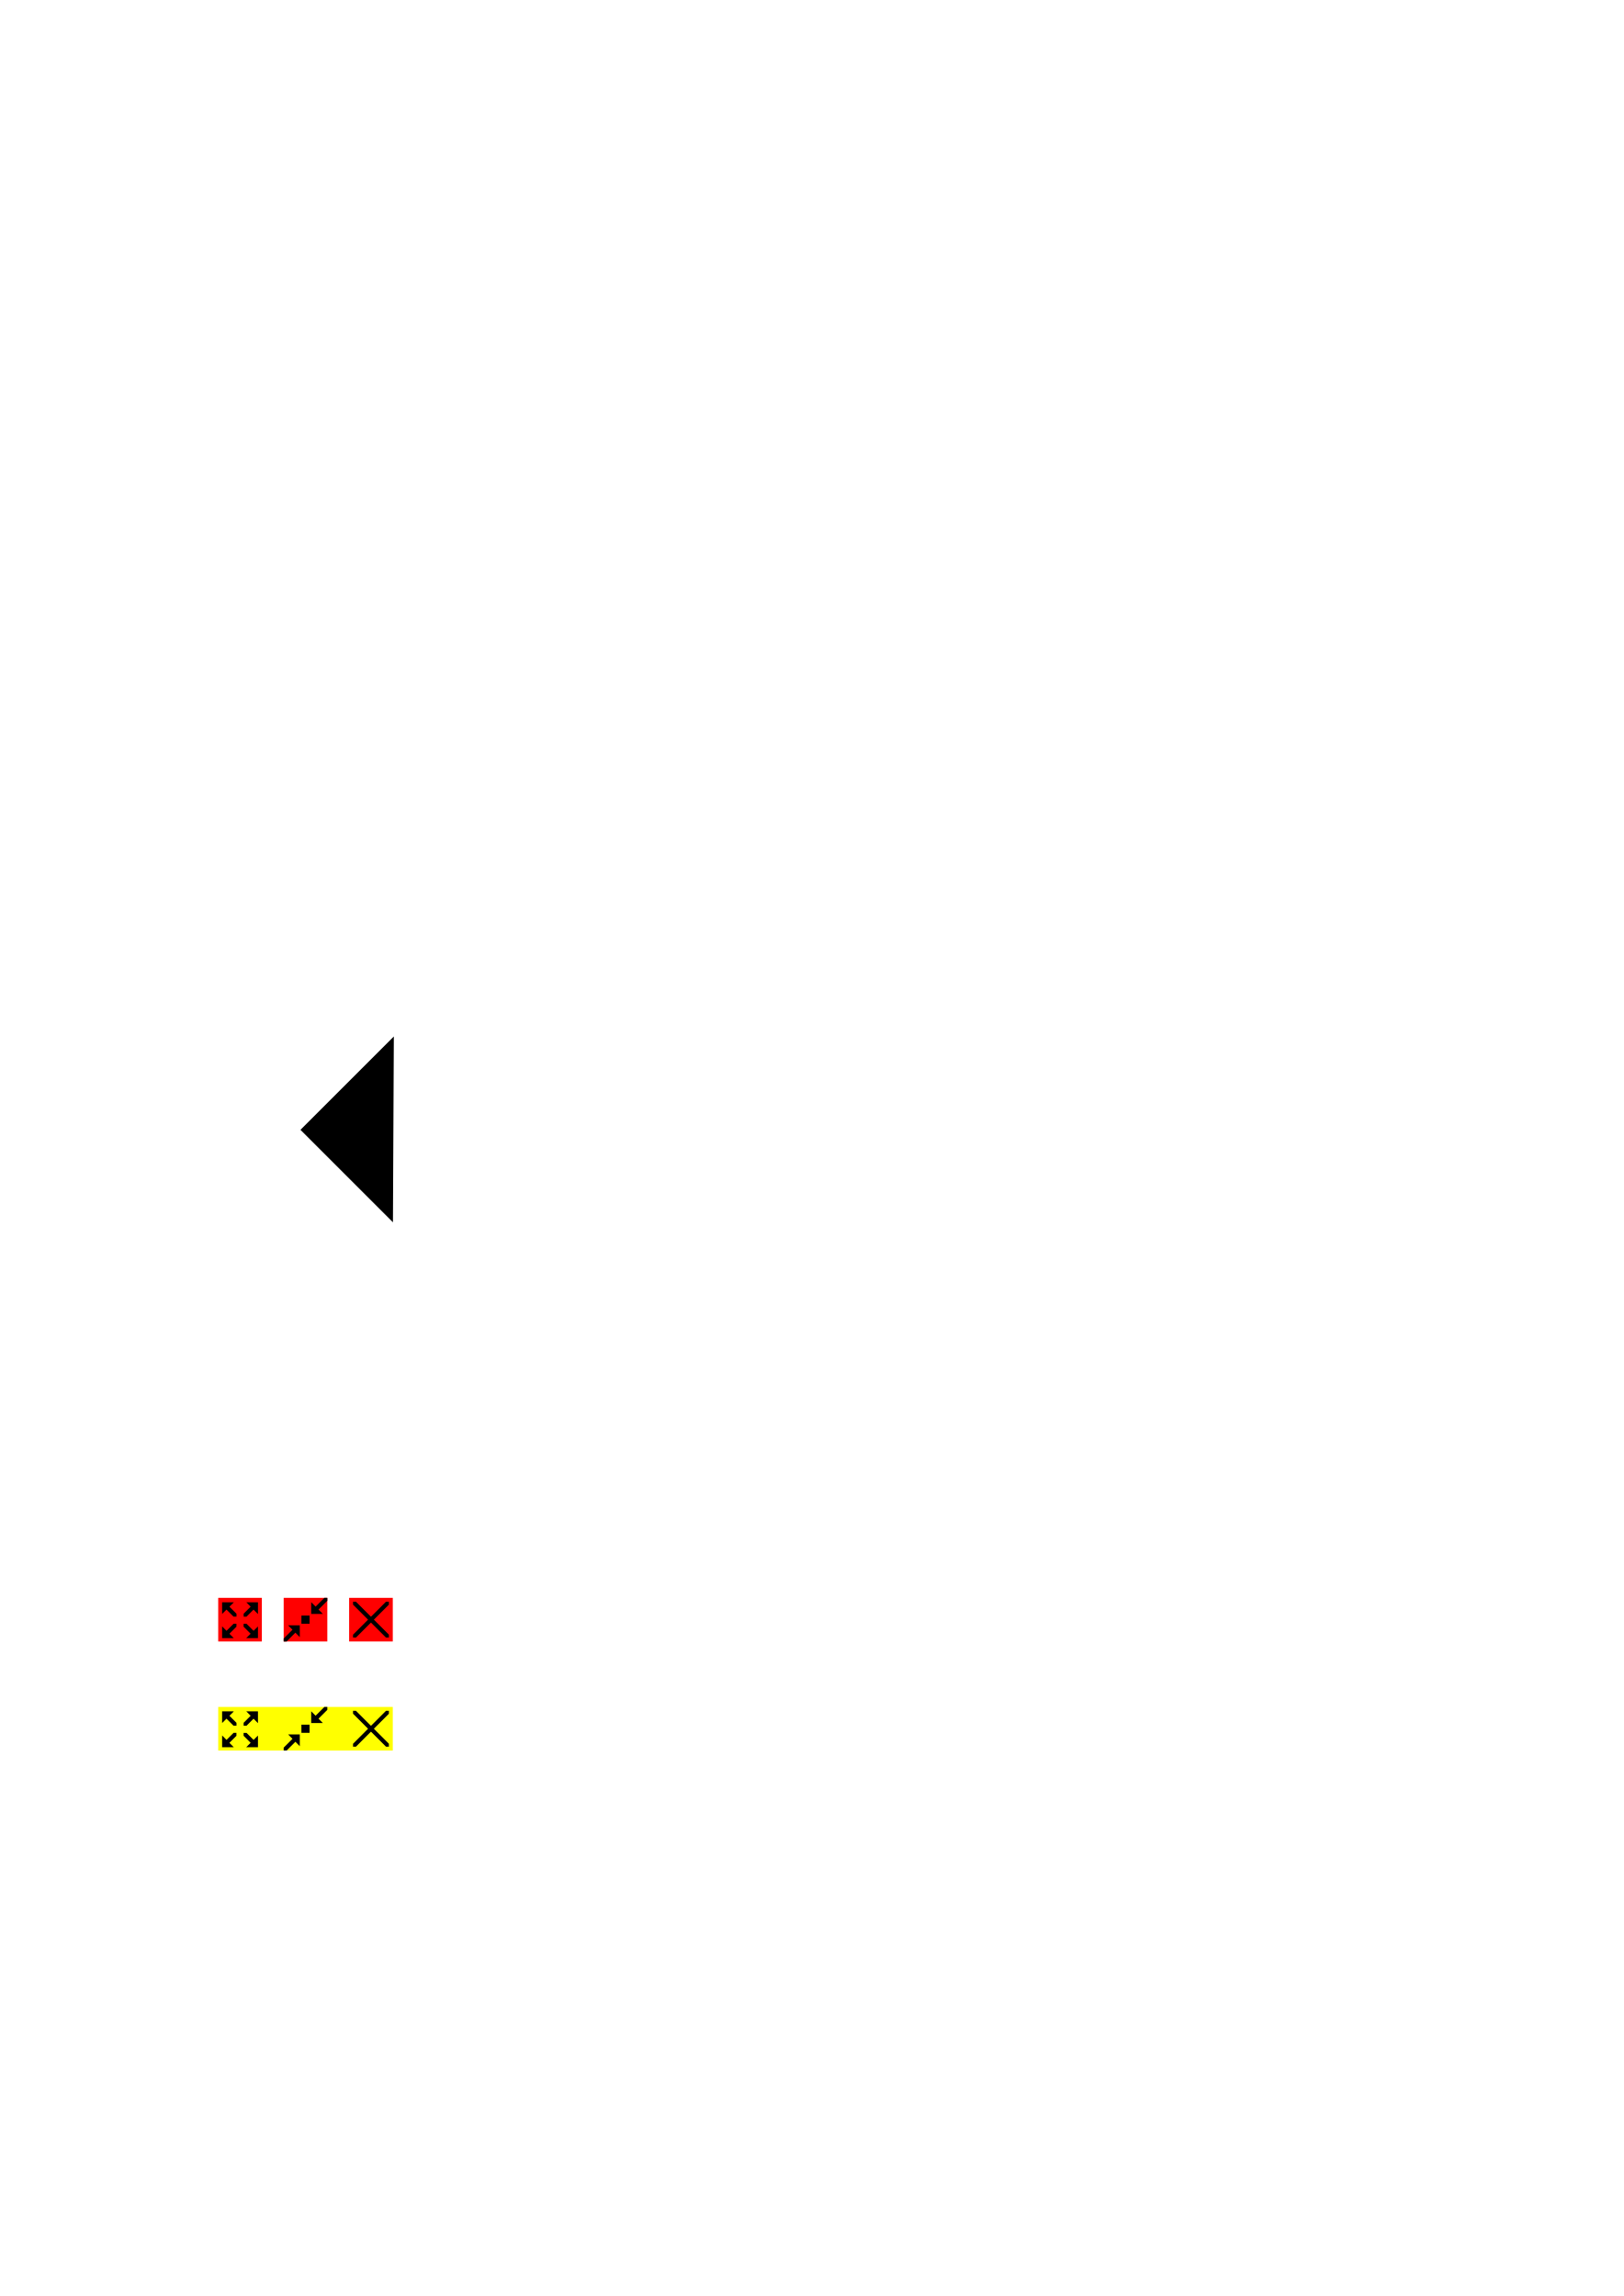
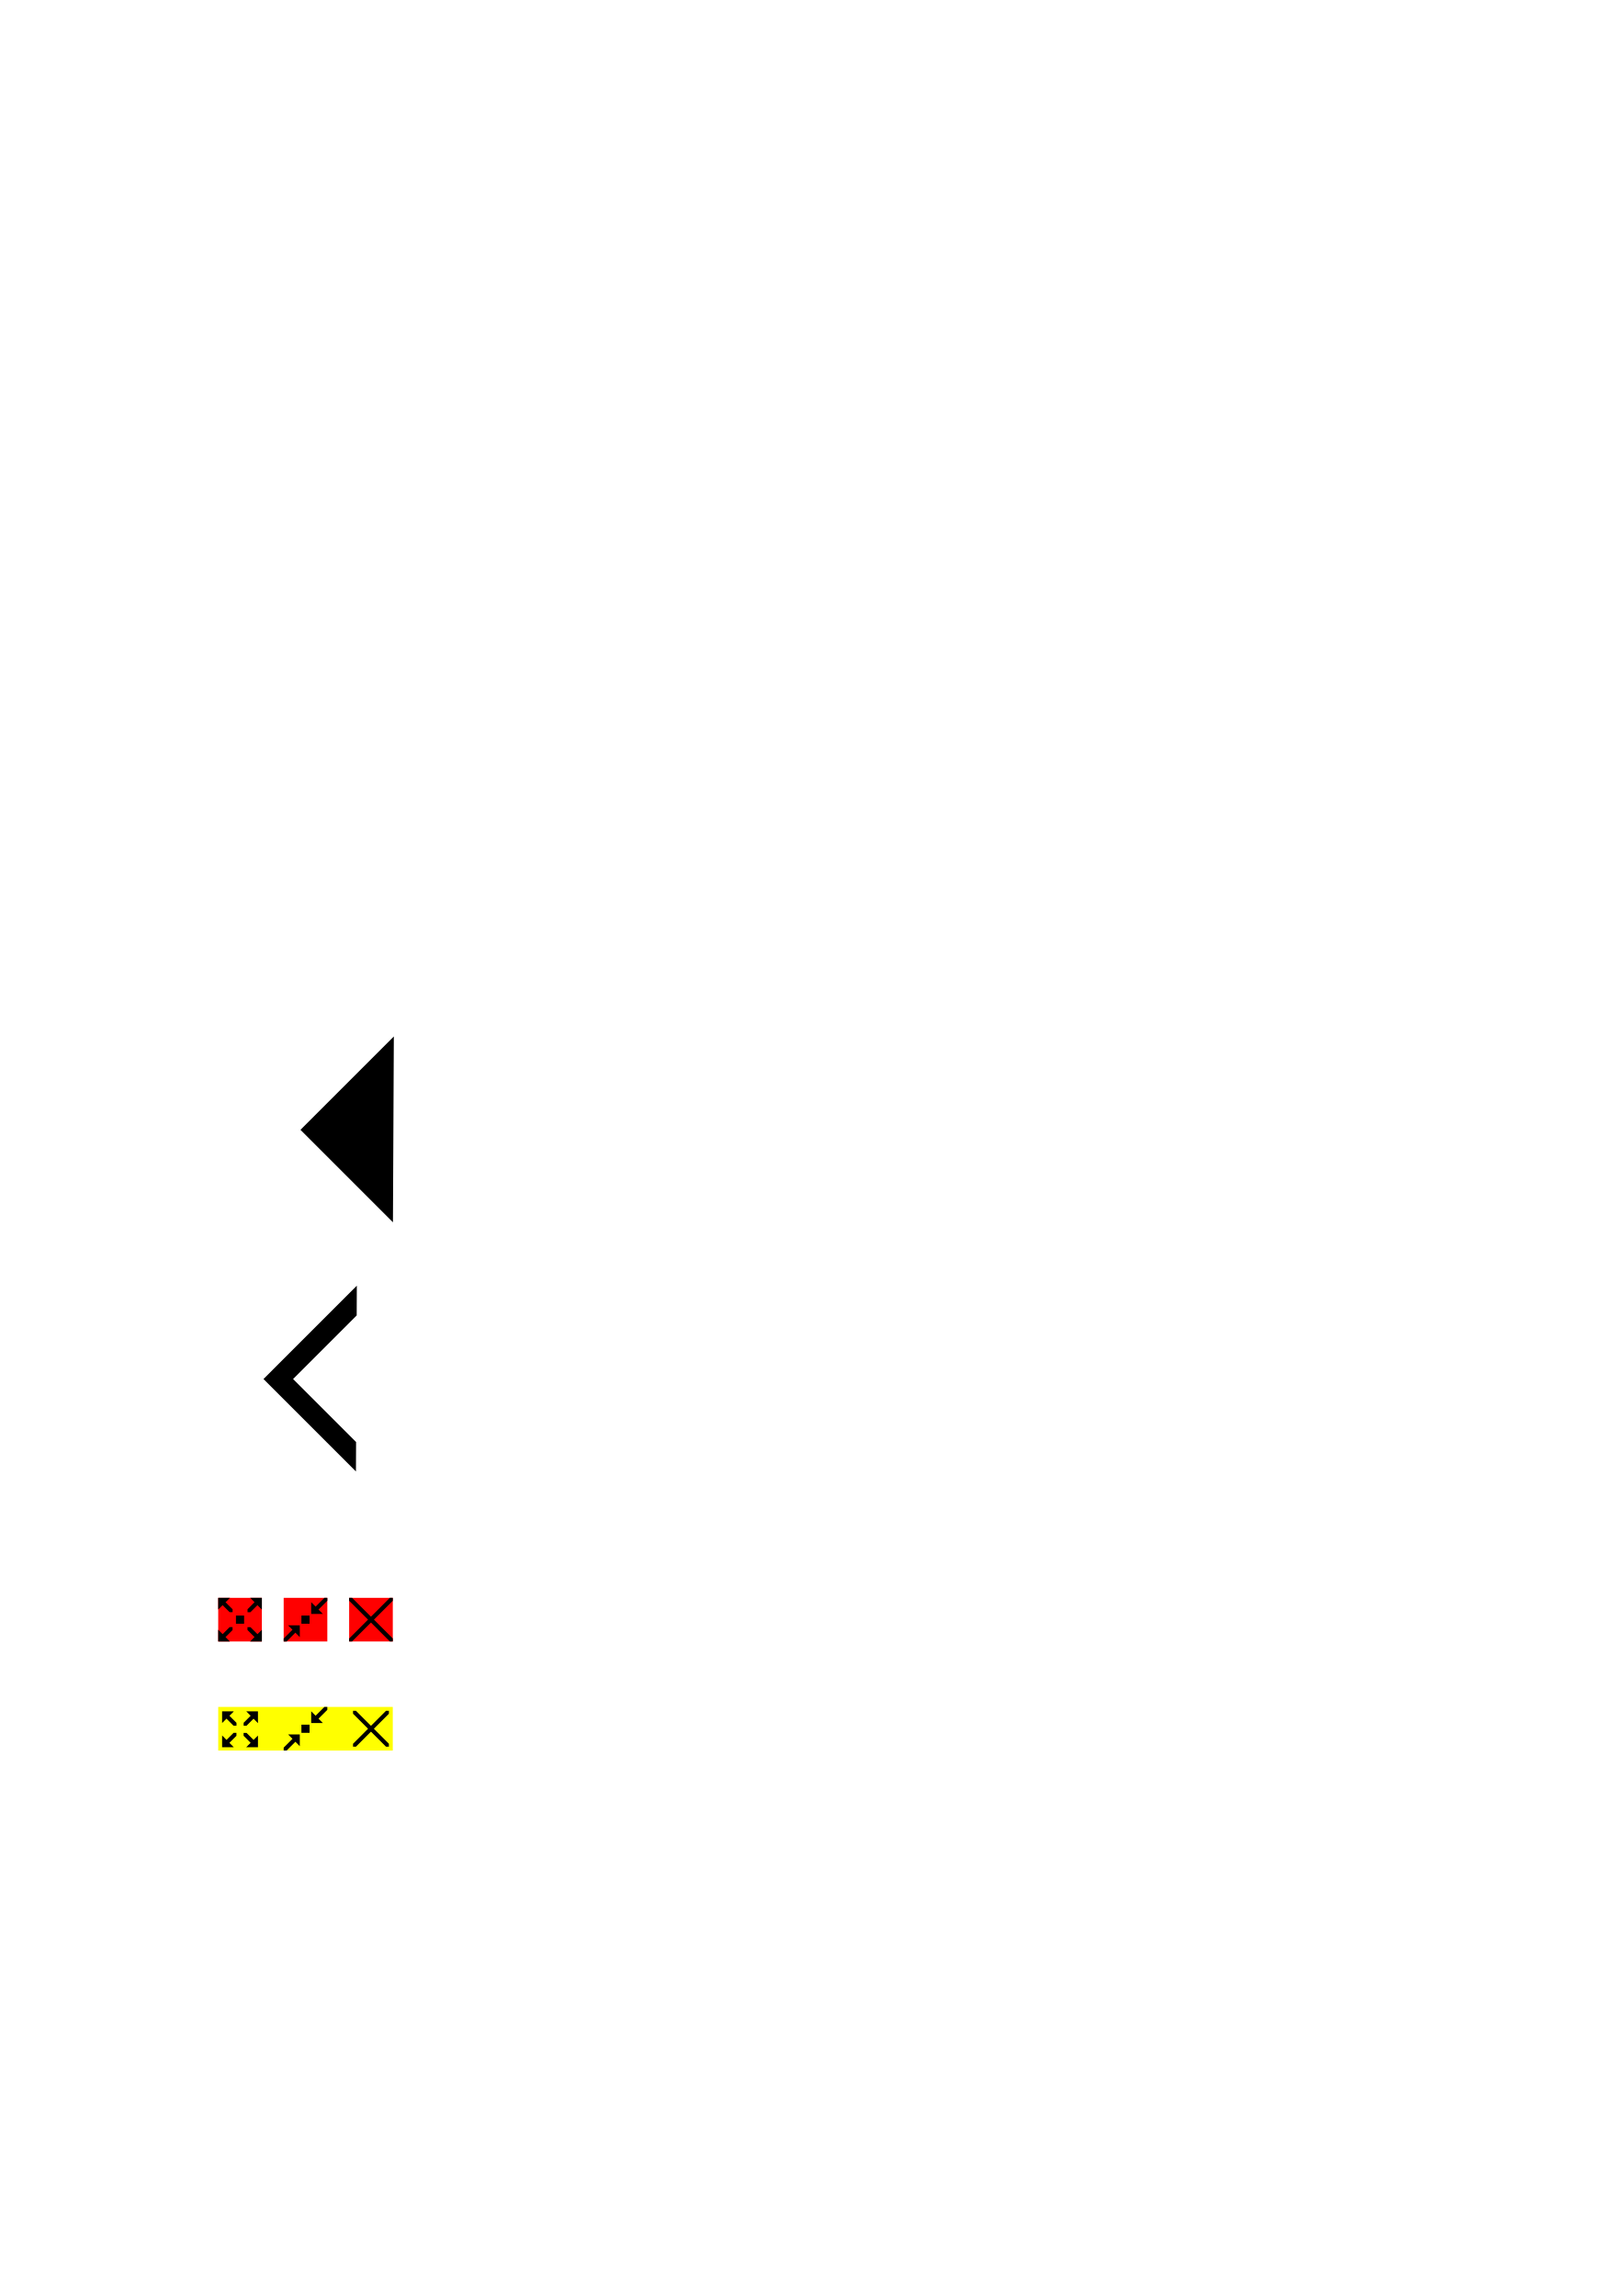
<svg xmlns="http://www.w3.org/2000/svg" width="744.094" height="1052.362" id="svg2" version="1.1">
  <defs id="defs4" />
  <g id="layer1">
    <path style="fill:#000000;fill-opacity:1;fill-rule:evenodd;stroke:none" d="m 180.483,475.061 -42.789,42.789 42.381,42.381 0.408,-85.171 z" id="path2990" />
-     <g id="g3899" transform="translate(-24.52151,-15.10187)">
-       <rect y="747.464" x="154.522" height="20" width="19.999" id="rect3817" style="fill:#ff0000;fill-opacity:1;stroke:none" />
-       <g transform="matrix(0.0891823,0,0,0.08918464,142.9705,719.9764)" style="fill:#000000" id="g3842">
-         <path style="fill:#000000;fill-opacity:1;fill-rule:evenodd;stroke:none" d="m 338.781,308.219 -45.188,45.188 -22.656,-22.844 0,45.5 0,15 15,0 44.938,0 L 308.5,368.5 l 45.281,-45.281 0,-15 -15,0 z" id="path3802" />
-         <rect style="fill:#000000;fill-opacity:1;stroke:none" id="rect3813" width="41.921" height="41.921" x="220.688" y="399.376" />
-         <path id="path3822" d="m 144.522,532.464 45.188,-45.188 22.656,22.844 0,-45.5 0,-15 -15,0 -44.938,0 22.375,22.562 -45.281,45.281 0,15 15,0 z" style="fill:#000000;fill-opacity:1;fill-rule:evenodd;stroke:none" />
-       </g>
-     </g>
-     <g id="g3891" transform="translate(-29.52152,-15.10181)">
-       <rect style="fill:#ff0000;fill-opacity:1;stroke:none" id="rect3847" width="20" height="20" x="129.522" y="747.464" />
-       <g transform="matrix(0.08918464,0,0,0.08918464,150.9048,711.8224)" id="g3879">
-         <path style="fill:#000000;fill-opacity:1;stroke:none" d="m -219.742,422.496 -0.022,15.004 0,44.945 22.561,-22.384 36.04,36.04 15.291,0 0,-14.717 -36.217,-36.217 22.826,-22.65 -45.498,-0.022 -14.982,0 z" id="rect3865" />
-         <path id="path3869" d="m -35.51,422.518 -15.004,-0.022 -44.945,0 22.384,22.561 -36.04,36.04 0,15.291 14.717,0 36.217,-36.217 22.65,22.826 0.022,-45.498 0,-14.982 z" style="fill:#000000;fill-opacity:1;stroke:none" />
-         <path style="fill:#000000;fill-opacity:1;stroke:none" d="m -35.532,606.75 0.022,-15.004 0,-44.945 -22.561,22.384 -36.04,-36.04 -15.291,0 0,14.717 36.217,36.217 -22.826,22.65 45.498,0.022 14.982,0 z" id="path3871" />
-         <path id="path3873" d="m -219.764,606.728 15.004,0.022 44.945,0 -22.384,-22.561 36.04,-36.04 0,-15.291 -14.717,0 -36.217,36.217 -22.65,-22.826 -0.022,45.498 0,14.982 z" style="fill:#000000;fill-opacity:1;stroke:none" />
-       </g>
-     </g>
-     <g id="g3906" transform="translate(-22.37866,-16.5304)">
-       <rect y="748.893" x="182.379" height="20" width="20" id="rect3875" style="fill:#ff0000;fill-opacity:1;stroke:none" />
-       <path id="rect3877" d="m 184.163,750.676 0,1.335 6.881,6.881 -6.881,6.881 0,1.335 1.341,0 6.878,-6.878 6.878,6.878 1.335,0 0,-1.341 -6.876,-6.876 6.876,-6.876 0,-1.341 -1.335,0 -6.878,6.878 -6.878,-6.878 -1.341,0 z" style="fill:#000000;fill-opacity:1;stroke:none" />
+     <rect style="fill:#ff0000;fill-opacity:1;stroke:none" id="rect3817" width="19.999" height="20" x="130" y="732.362" />
+     <path style="fill:#000000;fill-opacity:1;fill-rule:evenodd;stroke:none" d="m 148.662,732.363 -4.03,4.03 -2.021,-2.037 0,4.058 0,1.338 1.338,0 4.008,0 -1.995,-2.012 4.038,-4.038 0,-1.338 -1.338,0 z" id="path3802" />
+     <rect style="fill:#000000;fill-opacity:1;stroke:none" id="rect3813" width="3.739" height="3.739" x="138.13" y="740.493" />
+     <path id="path3822" d="m 131.338,752.362 4.03,-4.03 2.021,2.037 0,-4.058 0,-1.338 -1.338,0 -4.008,0 1.995,2.012 -4.038,4.038 0,1.338 1.338,0 z" style="fill:#000000;fill-opacity:1;fill-rule:evenodd;stroke:none" />
+     <rect y="732.362" x="100" height="20" width="20" id="rect3847" style="fill:#ff0000;fill-opacity:1;stroke:none" />
+     <path style="fill:#000000;fill-opacity:1;stroke:none" d="m 100.002,732.362 -0.002,1.338 0,4.008 2.012,-1.996 3.214,3.214 1.364,0 0,-1.312 -3.23,-3.23 2.036,-2.02 -4.058,-0.002 -1.336,0 z" id="rect3865" />
+     <path id="path3869" d="m 120,732.364 -1.338,-0.002 -4.008,0 1.996,2.012 -3.214,3.214 0,1.364 1.312,0 3.23,-3.23 2.02,2.036 0.002,-4.058 0,-1.336 z" style="fill:#000000;fill-opacity:1;stroke:none" />
+     <path style="fill:#000000;fill-opacity:1;stroke:none" d="m 119.998,752.362 0.002,-1.338 0,-4.008 -2.012,1.996 -3.214,-3.214 -1.364,0 0,1.312 3.23,3.23 -2.036,2.02 4.058,0.002 1.336,0 z" id="path3871" />
+     <path id="path3873" d="m 100,752.36 1.338,0.002 4.008,0 -1.996,-2.012 3.214,-3.214 0,-1.364 -1.312,0 -3.23,3.23 -2.02,-2.036 -0.002,4.058 0,1.336 z" style="fill:#000000;fill-opacity:1;stroke:none" />
+     <g id="g4065" transform="matrix(1.000013,0,0,1,0.6229638,-1.025513)">
+       <rect y="733.388" x="159.382" height="20" width="20" id="rect3875" style="fill:#ff0000;fill-opacity:1;stroke:none" />
+       <path id="rect3877" d="m 159.375,733.375 0,1.344 8.656,8.656 -8.656,8.656 0,1.344 1.344,0 8.656,-8.656 8.656,8.656 1.344,0 0,-1.375 -8.625,-8.625 8.625,-8.625 0,-1.375 -1.344,0 -8.656,8.656 -8.656,-8.656 -1.344,0 z" style="fill:#000000;fill-opacity:1;stroke:none" />
    </g>
    <g id="g3976">
      <rect y="782.362" x="100" height="20" width="80" id="rect3961" style="fill:#ffff00;fill-opacity:1;stroke:none" />
      <g id="g3914" style="fill:#000000" transform="matrix(0.0891823,0,0,0.08918464,118.449,754.8746)">
        <path id="path3916" d="m 338.781,308.219 -45.188,45.188 -22.656,-22.844 0,45.5 0,15 15,0 44.938,0 L 308.5,368.5 l 45.281,-45.281 0,-15 -15,0 z" style="fill:#000000;fill-opacity:1;fill-rule:evenodd;stroke:none" />
        <rect y="399.376" x="220.688" height="41.921" width="41.921" id="rect3918" style="fill:#000000;fill-opacity:1;stroke:none" />
        <path style="fill:#000000;fill-opacity:1;fill-rule:evenodd;stroke:none" d="m 144.522,532.464 45.188,-45.188 22.656,22.844 0,-45.5 0,-15 -15,0 -44.938,0 22.375,22.562 -45.281,45.281 0,15 15,0 z" id="path3920" />
      </g>
      <g id="g3926" transform="matrix(0.08918464,0,0,0.08918464,121.3833,746.7206)">
        <path id="path3928" d="m -219.742,422.496 -0.022,15.004 0,44.945 22.561,-22.384 36.04,36.04 15.291,0 0,-14.717 -36.217,-36.217 22.826,-22.65 -45.498,-0.022 -14.982,0 z" style="fill:#000000;fill-opacity:1;stroke:none" />
        <path style="fill:#000000;fill-opacity:1;stroke:none" d="m -35.51,422.518 -15.004,-0.022 -44.945,0 22.384,22.561 -36.04,36.04 0,15.291 14.717,0 36.217,-36.217 22.65,22.826 0.022,-45.498 0,-14.982 z" id="path3930" />
        <path id="path3932" d="m -35.532,606.75 0.022,-15.004 0,-44.945 -22.561,22.384 -36.04,-36.04 -15.291,0 0,14.717 36.217,36.217 -22.826,22.65 45.498,0.022 14.982,0 z" style="fill:#000000;fill-opacity:1;stroke:none" />
        <path style="fill:#000000;fill-opacity:1;stroke:none" d="m -219.764,606.728 15.004,0.022 44.945,0 -22.384,-22.561 36.04,-36.04 0,-15.291 -14.717,0 -36.217,36.217 -22.65,-22.826 -0.022,45.498 0,14.982 z" id="path3934" />
      </g>
      <path style="fill:#000000;fill-opacity:1;stroke:none" d="m 161.784,784.146 0,1.335 6.881,6.881 -6.881,6.881 0,1.335 1.341,0 6.878,-6.878 6.878,6.878 1.335,0 0,-1.341 -6.876,-6.876 6.876,-6.876 0,-1.341 -1.335,0 -6.878,6.878 -6.878,-6.878 -1.341,0 z" id="path3940" />
    </g>
+     <path style="fill:#000000;fill-opacity:1;fill-rule:evenodd;stroke:none" d="m 163.523,589.295 -42.781,42.781 42.375,42.375 0.062,-13.5 -28.875,-28.875 29.156,-29.156 0.062,-13.625 z" id="path4026" />
+     <rect y="740.493" x="108.131" height="3.739" width="3.739" id="rect4052" style="fill:#000000;fill-opacity:1;stroke:none" />
  </g>
</svg>
